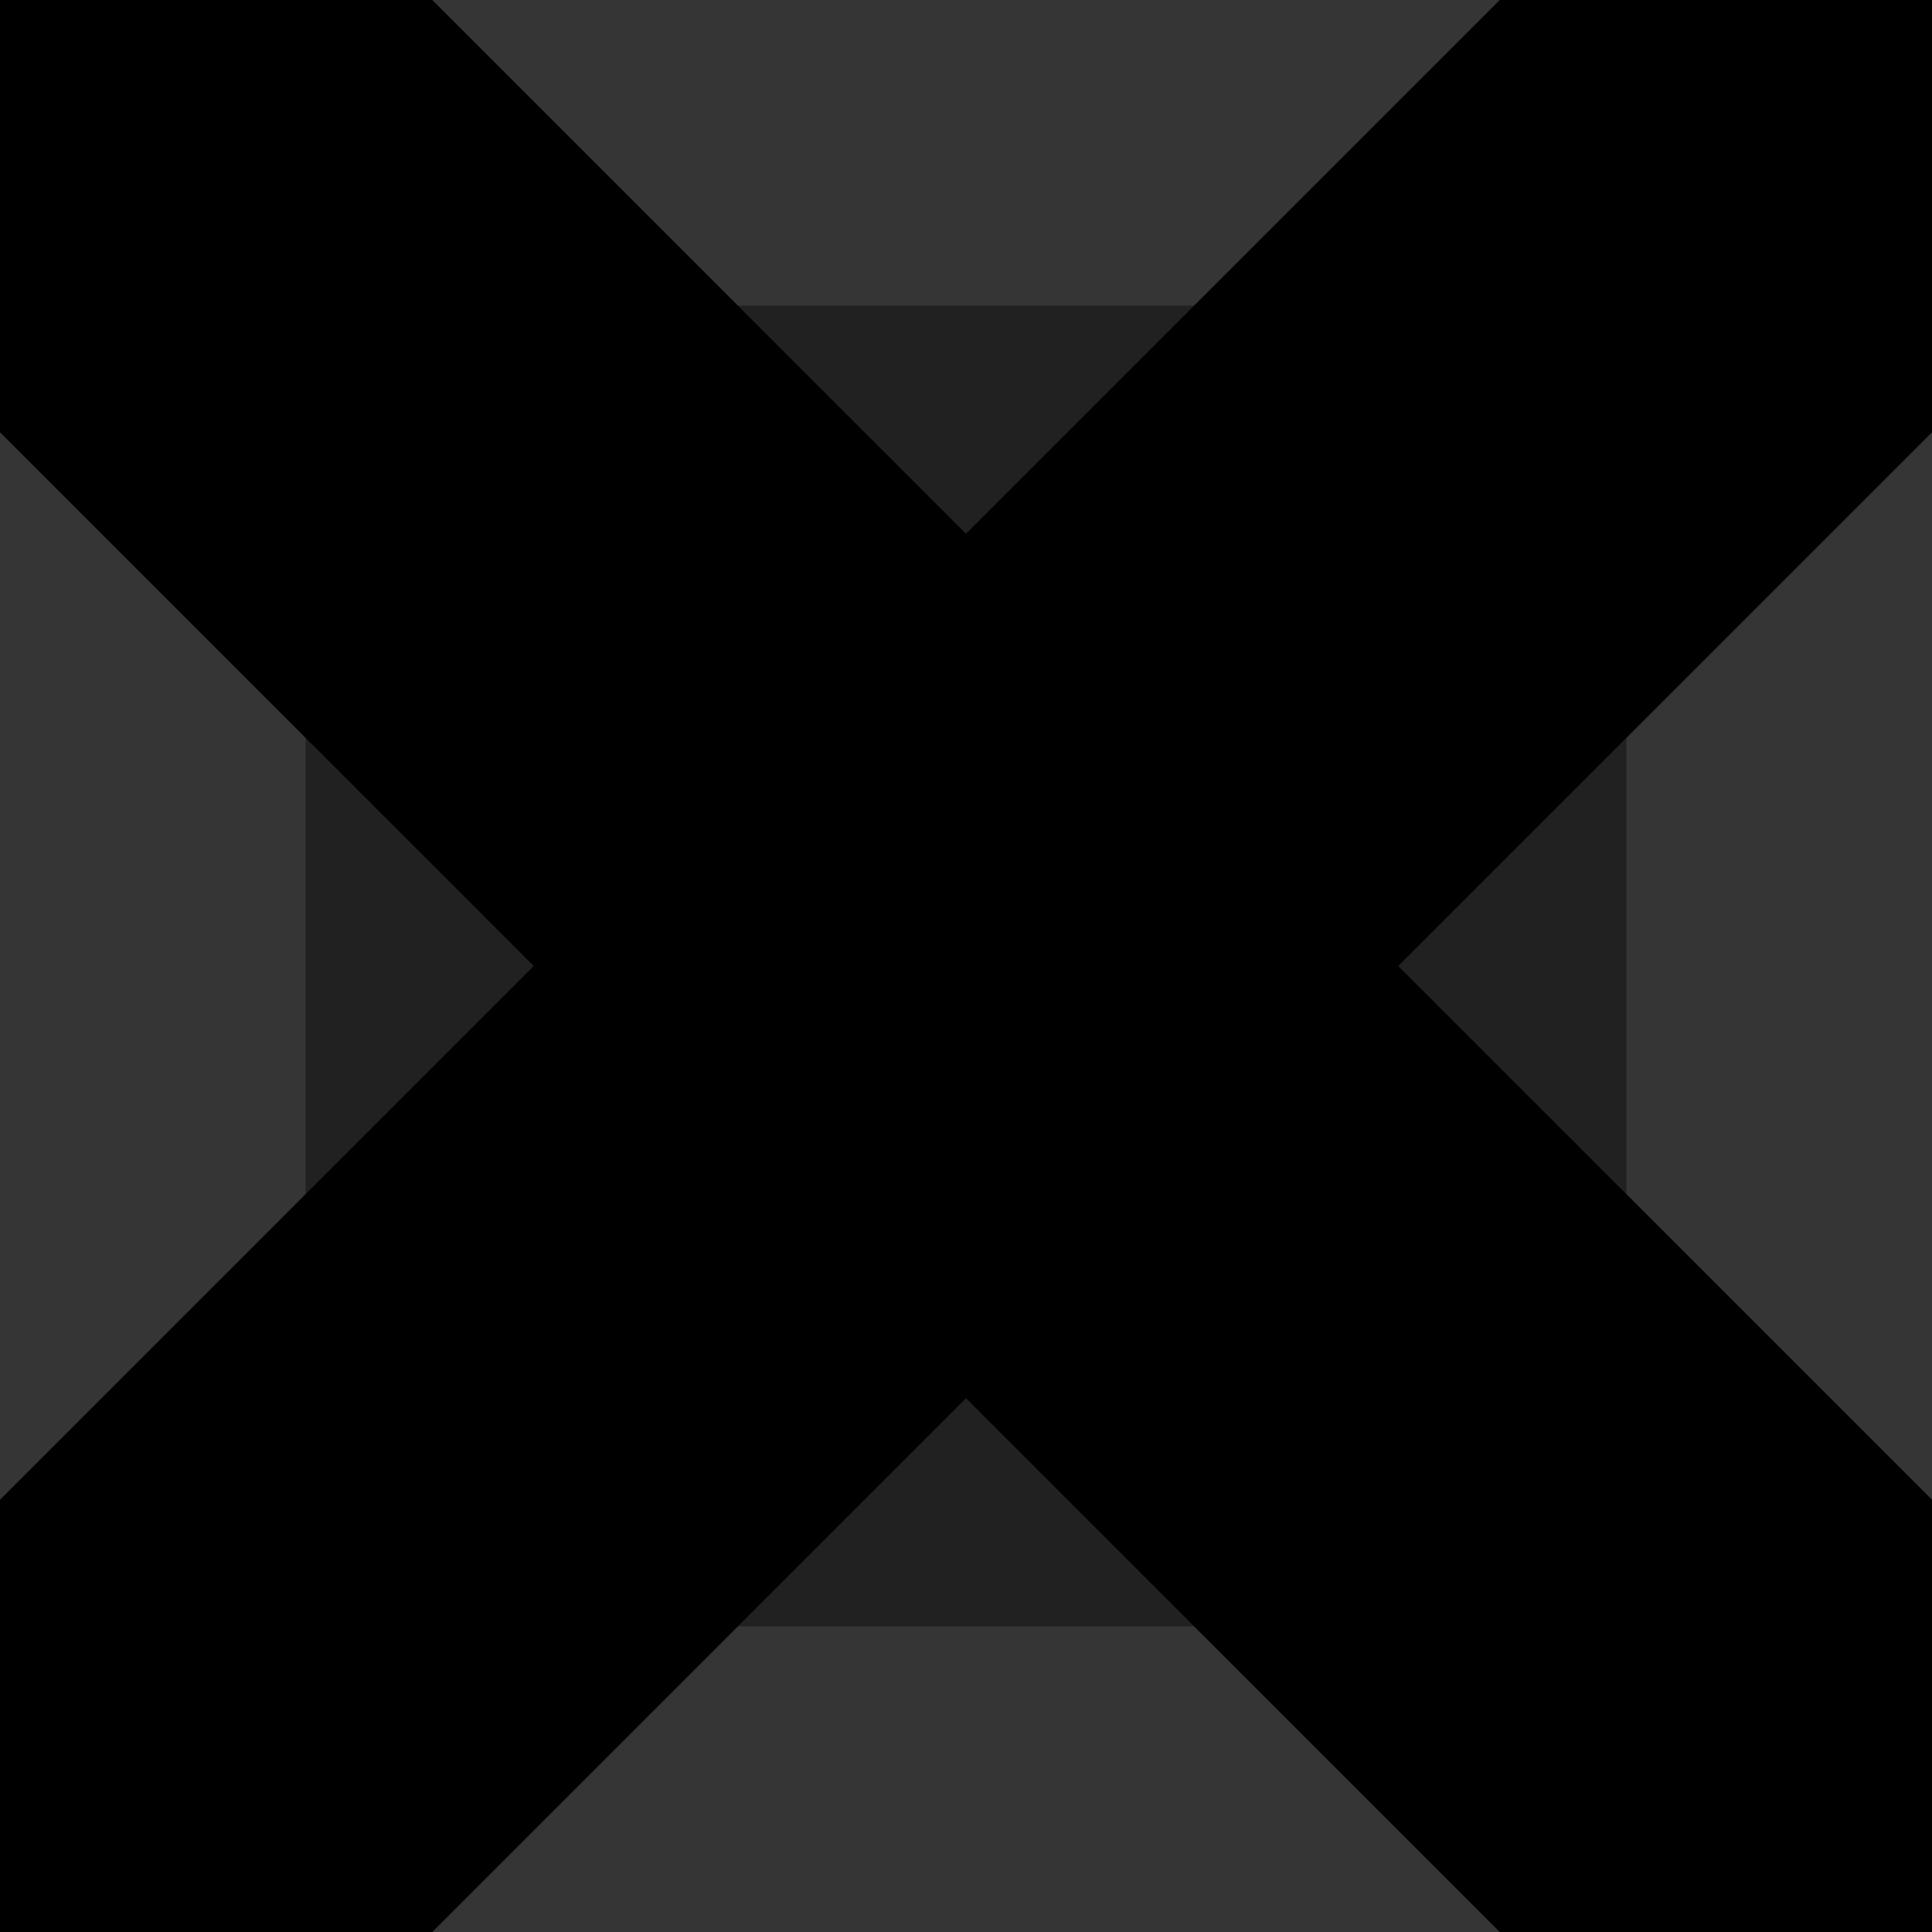
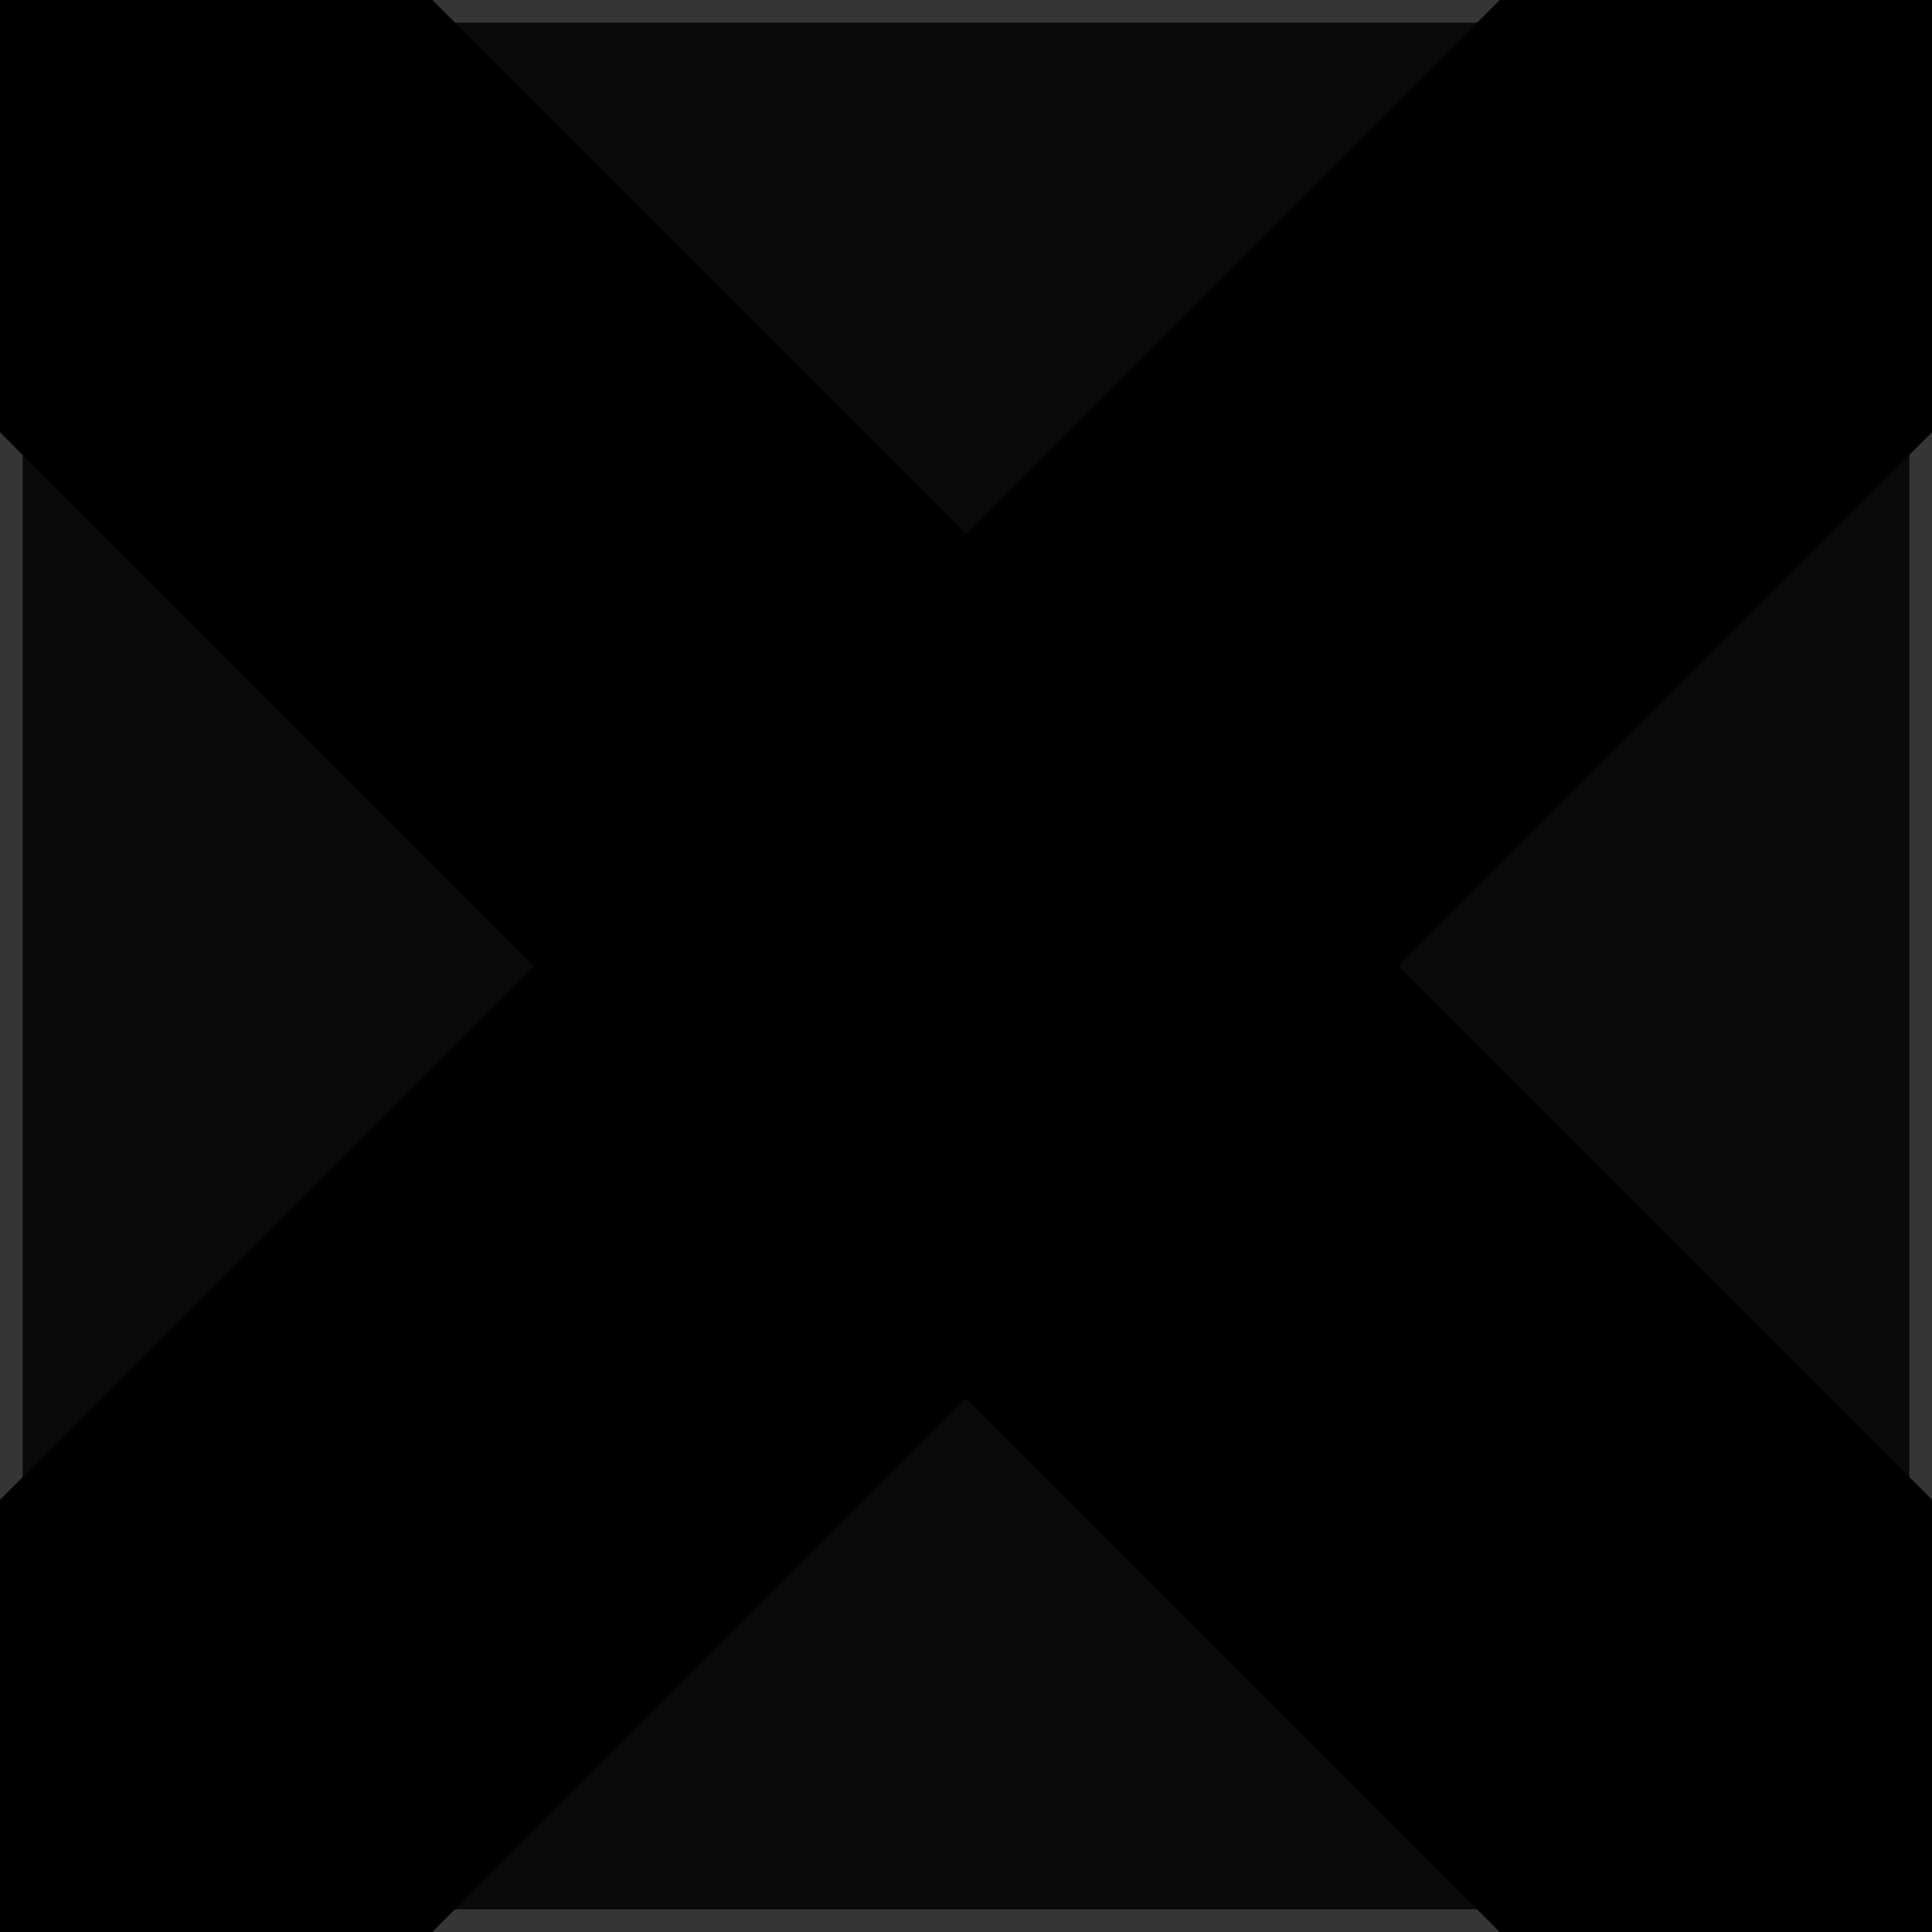
<svg xmlns="http://www.w3.org/2000/svg" version="1.1" id="Layer_1" x="0px" y="0px" viewBox="0 0 256 256" style="enable-background:new 0 0 256 256;" xml:space="preserve">
  <style type="text/css">
- 	.st0{fill:#212121;stroke:#353535;stroke-width:81;stroke-miterlimit:10;}
+ 	.st0{fill:#0A0A0A;stroke:#353535;stroke-width:81;stroke-miterlimit:10;}
	.st1{fill:#FFFFFF;stroke:#000000;stroke-width:81;stroke-miterlimit:10;}
</style>
-   <rect class="st0" width="256" height="256" />
-   <line class="st1" x1="0" y1="0" x2="256" y2="256" />
-   <line class="st1" x1="256" y1="0" x2="0" y2="256" />
+   <rect x="-37.5" y="-37.5" class="st0" width="331" height="331" />
+   <line class="st1" x1="-37.5" y1="-37.5" x2="293.5" y2="293.5" />
+   <line class="st1" x1="293.5" y1="-37.5" x2="-37.5" y2="293.5" />
</svg>
